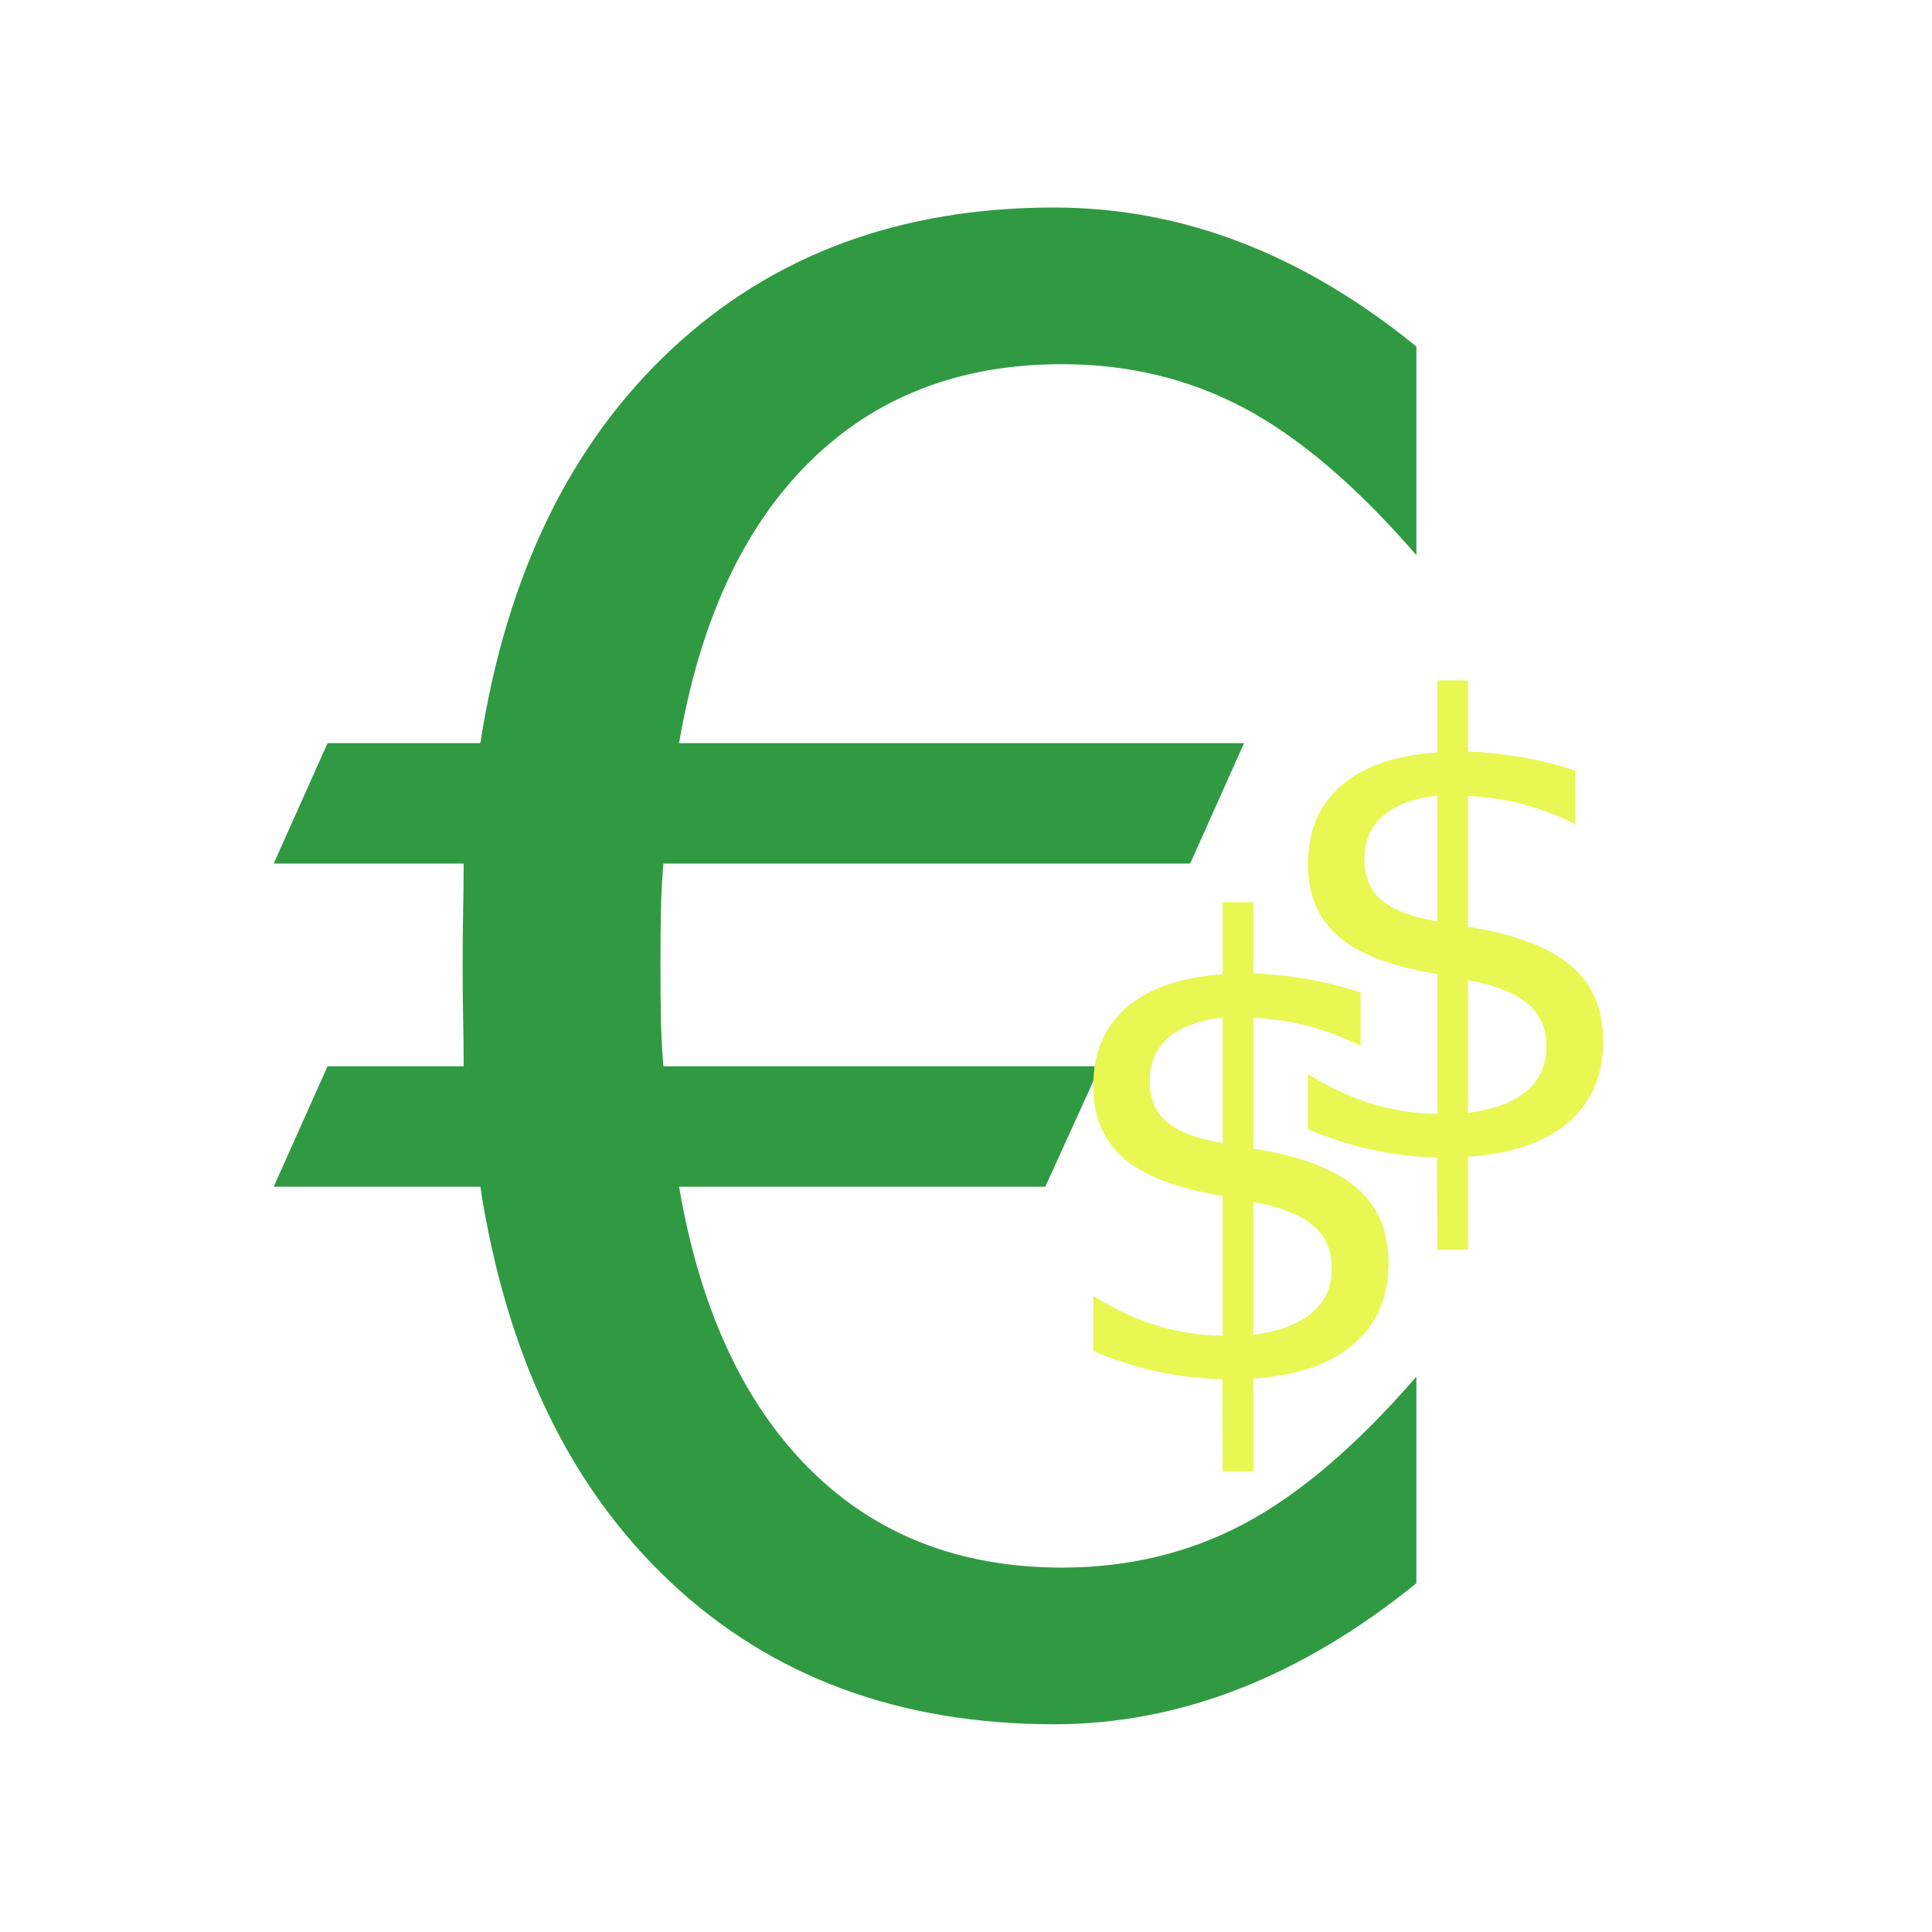
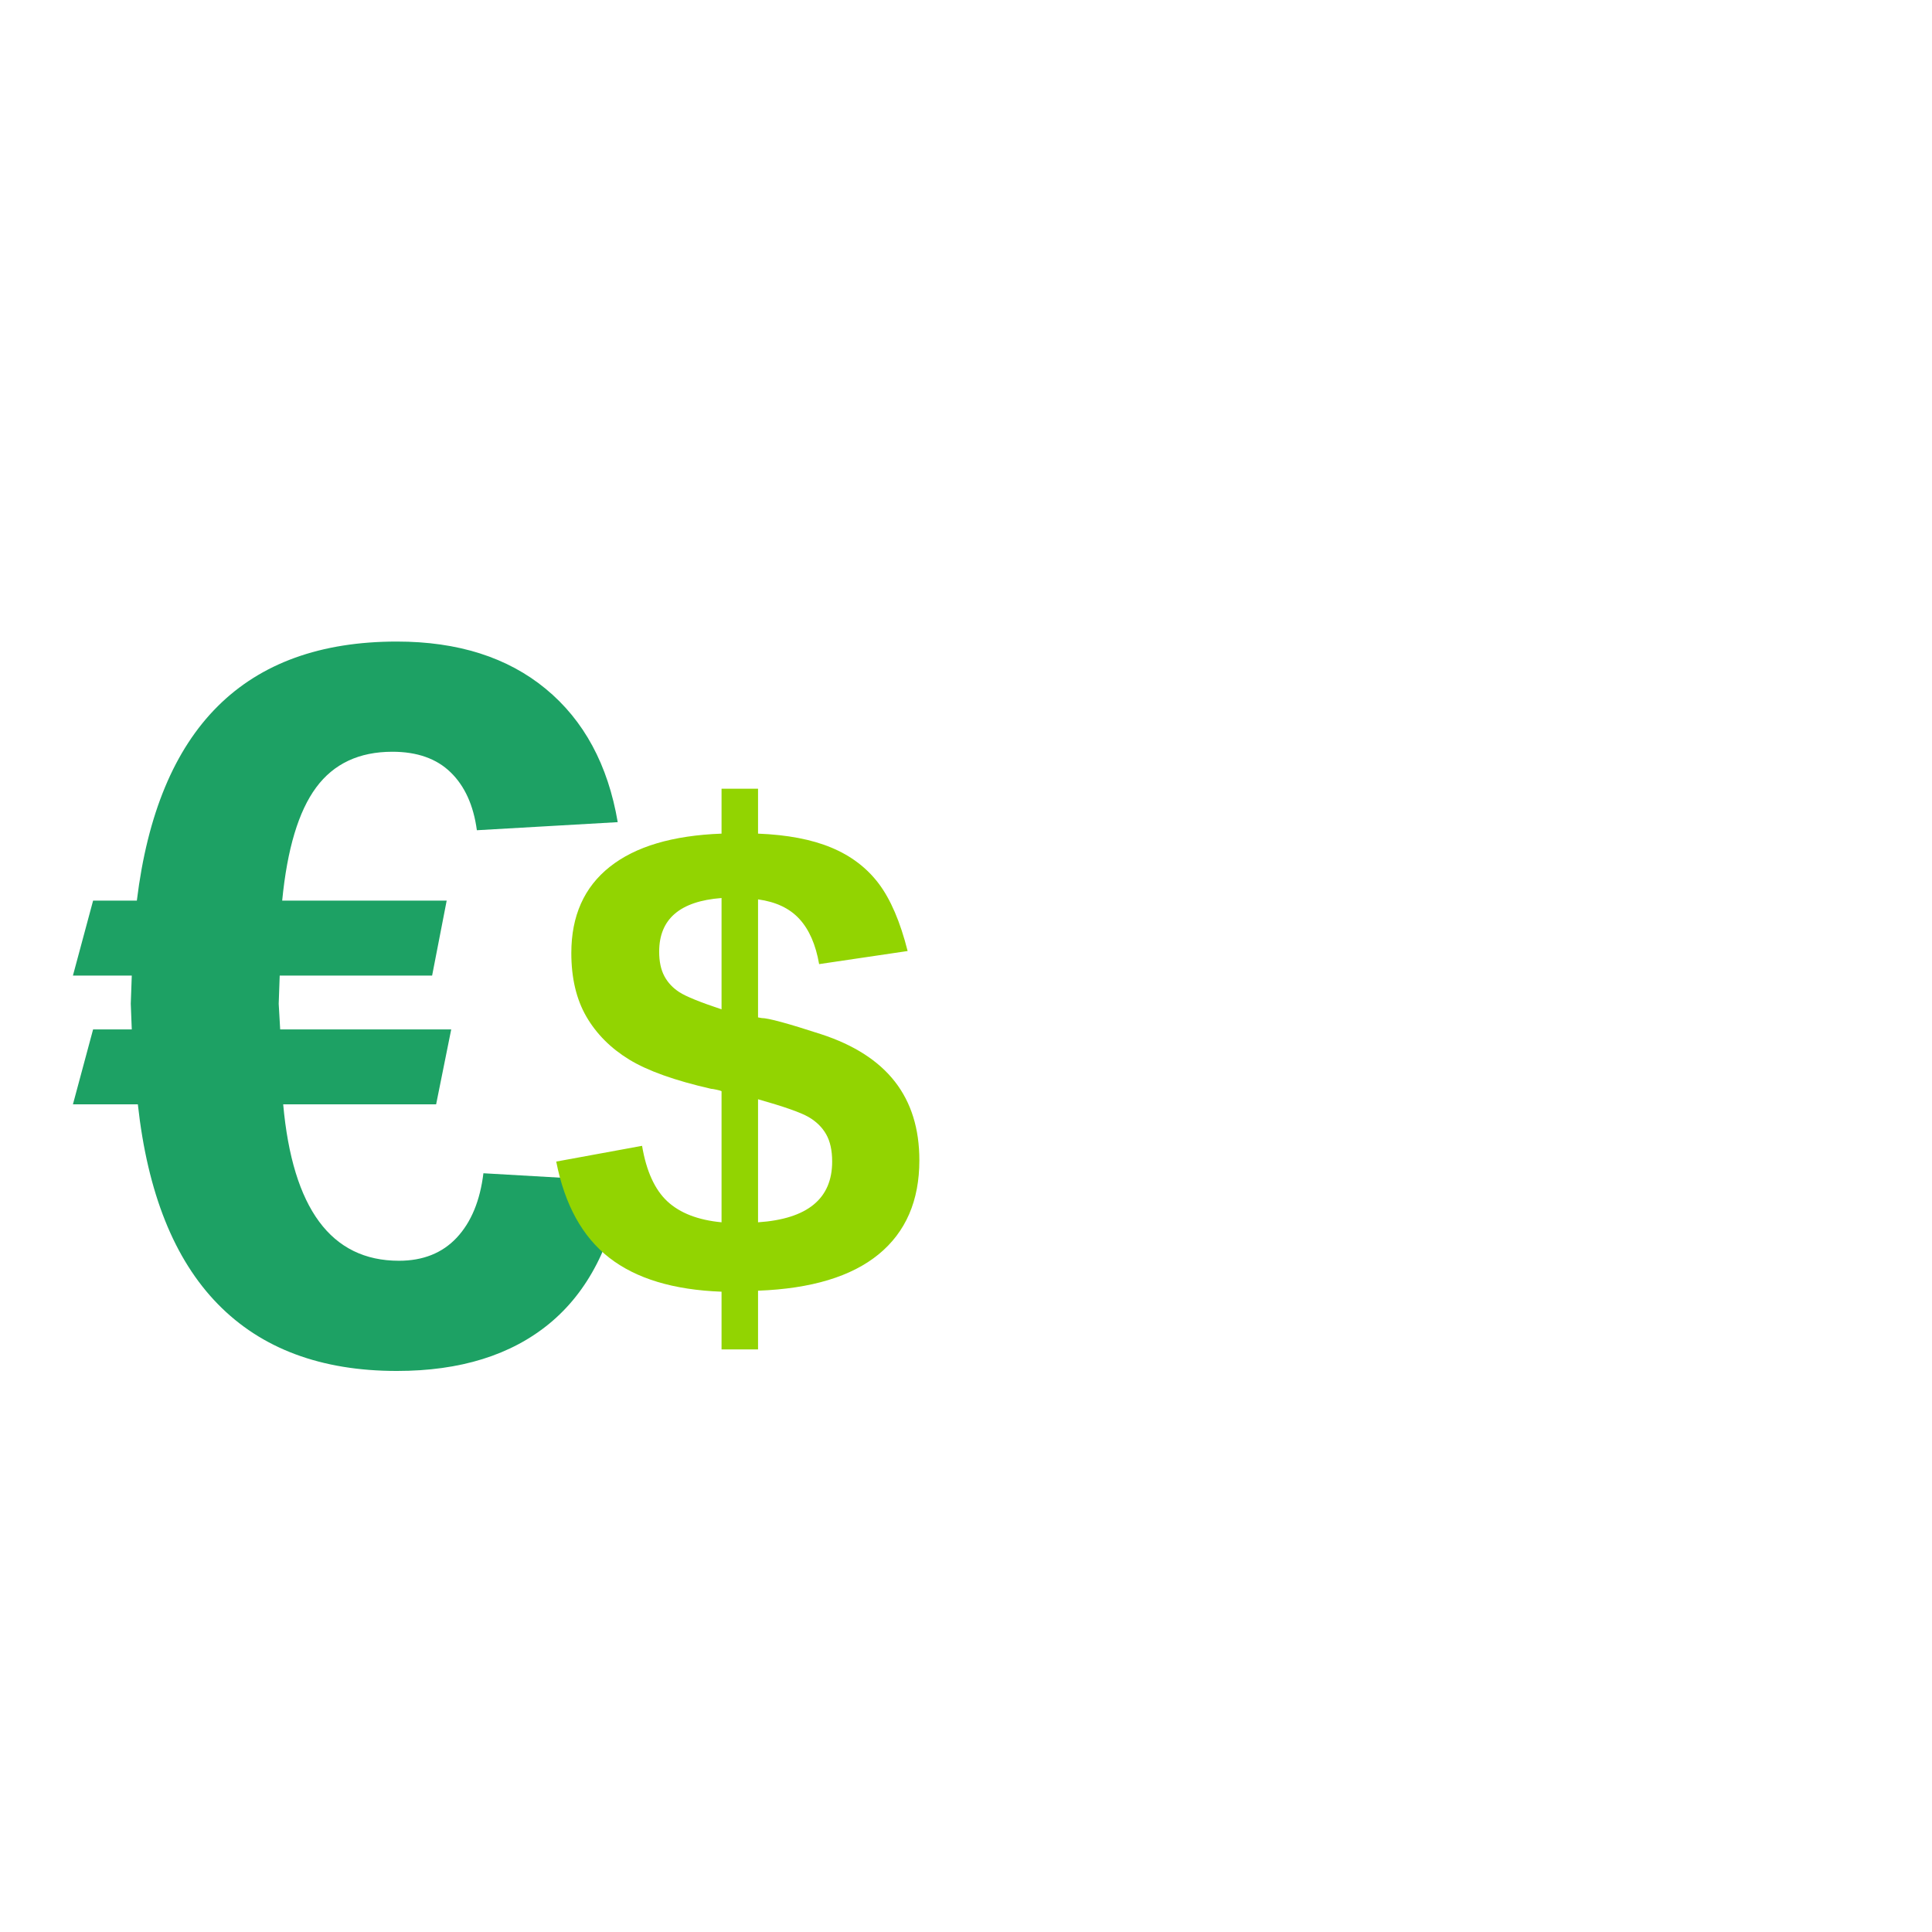
- <svg xmlns="http://www.w3.org/2000/svg" viewBox="0 0 1080 1080" role="img" aria-label="Encaisse — € et $">
+ <svg xmlns="http://www.w3.org/2000/svg" viewBox="0 0 512 512" role="img" aria-label="Encaisse — € et $">
  <style>
-     text{font-family:"DejaVuSans","DejaVu Sans",system-ui,"Segoe UI",Arial,sans-serif}
-     .t0{font-size:1121px;fill:#309a42;font-weight:400}
-     .t1{font-size:351px;fill:#e9f753;font-weight:400}
+     text{font-family:"Segoe UI",system-ui,Arial,sans-serif;font-weight:700}
+     .e{font-size:273px;fill:#1da164}
+     .d{font-size:182px;fill:#92d401}
  </style>
-   <text transform="translate(153,948)">
-     <tspan x="0" y="0" class="t0">€</tspan>
-   </text>
-   <text transform="translate(582,771)">
-     <tspan x="0" y="0" class="t1">$</tspan>
-   </text>
-   <text transform="translate(702,647)">
-     <tspan x="0" y="0" class="t1">$</tspan>
-   </text>
+   <text x="18" y="266" dominant-baseline="central" class="e">€</text>
+   <text x="145" y="281" dominant-baseline="central" class="d">$</text>
</svg>
